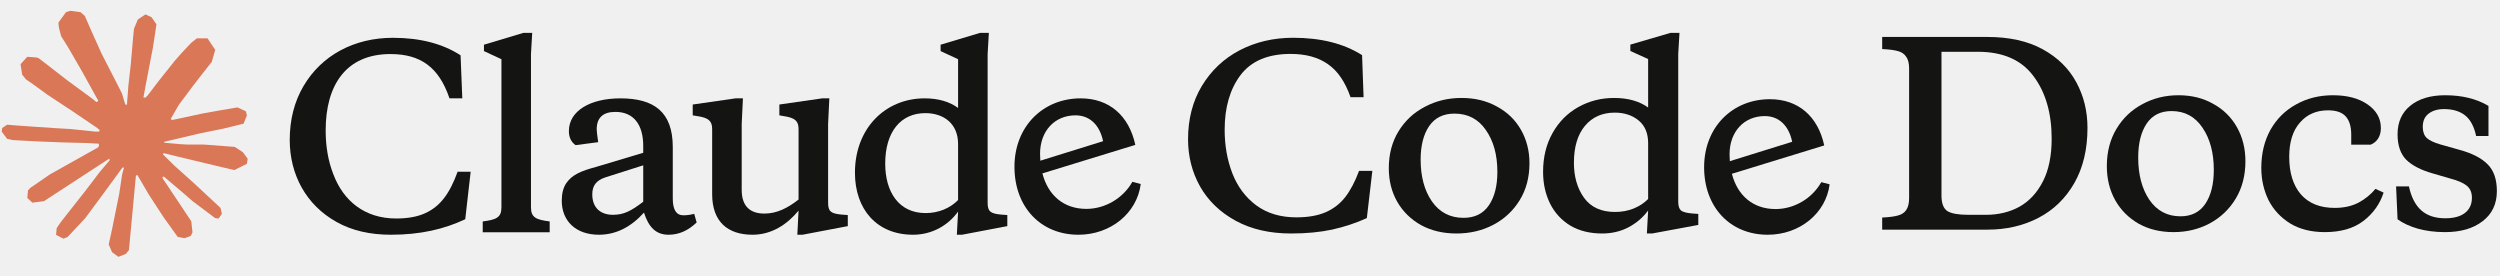
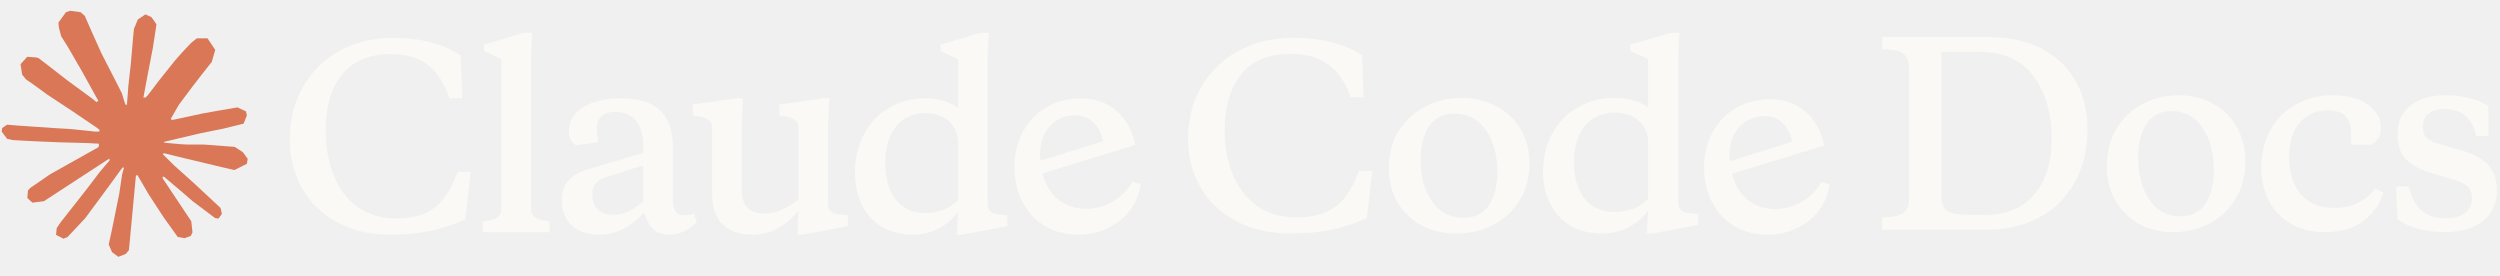
<svg xmlns="http://www.w3.org/2000/svg" width="254" height="28" viewBox="0 0 254 28" fill="none">
-   <g clip-path="url(#clip0_1481_1312)">
+   <g clip-path="url(#clip0_1482_1371)">
    <path d="M5.073 17.719L9.991 14.961L10.072 14.72L9.991 14.585H9.748L8.924 14.535L6.113 14.46L3.681 14.36L1.317 14.234L0.723 14.109L0.169 13.369L0.223 13.006L0.723 12.668L1.439 12.73L3.019 12.843L5.397 13.006L7.113 13.106L9.667 13.369H10.072L10.126 13.207L9.991 13.106L9.883 13.006L7.424 11.339L4.762 9.584L3.371 8.568L2.628 8.054L2.249 7.578L2.087 6.525L2.763 5.773L3.681 5.836L3.911 5.898L4.843 6.613L6.829 8.155L9.424 10.06L9.802 10.373L9.954 10.271L9.978 10.198L9.802 9.91L8.397 7.365L6.897 4.77L6.221 3.692L6.046 3.053C5.978 2.785 5.938 2.563 5.938 2.288L6.708 1.235L7.14 1.097L8.181 1.235L8.613 1.611L9.261 3.091L10.302 5.41L11.923 8.568L12.396 9.509L12.653 10.373L12.747 10.637H12.909V10.486L13.044 8.706L13.288 6.525L13.531 3.717L13.612 2.928L14.004 1.975L14.787 1.461L15.395 1.749L15.895 2.464L15.828 2.928L15.531 4.858L14.95 7.879L14.571 9.91H14.787L15.044 9.646L16.071 8.293L17.787 6.137L18.544 5.284L19.435 4.344L20.003 3.893H21.084L21.867 5.071L21.516 6.287L20.408 7.691L19.489 8.882L18.172 10.647L17.355 12.066L17.428 12.183L17.625 12.166L20.597 11.527L22.205 11.238L24.123 10.912L24.988 11.314L25.083 11.727L24.745 12.567L22.691 13.069L20.286 13.557L16.705 14.4L16.666 14.432L16.712 14.502L18.327 14.648L19.016 14.686H20.705L23.853 14.924L24.677 15.463L25.164 16.127L25.083 16.641L23.813 17.28L22.11 16.879L18.125 15.927L16.76 15.588H16.571V15.701L17.706 16.817L19.8 18.697L22.408 21.129L22.543 21.73L22.205 22.207L21.854 22.157L19.557 20.427L18.665 19.65L16.666 17.957H16.53V18.133L16.99 18.81L19.435 22.483L19.557 23.611L19.381 23.974L18.746 24.2L18.057 24.075L16.611 22.056L15.139 19.8L13.95 17.769L13.806 17.86L13.099 25.416L12.774 25.804L12.018 26.093L11.383 25.616L11.045 24.839L11.383 23.297L11.788 21.292L12.112 19.7L12.409 17.719L12.591 17.058L12.575 17.013L12.43 17.038L10.937 19.085L8.667 22.157L6.87 24.075L6.438 24.25L5.695 23.861L5.762 23.172L6.181 22.558L8.667 19.399L10.167 17.431L11.133 16.301L11.124 16.138L11.07 16.133L4.465 20.439L3.29 20.59L2.776 20.113L2.844 19.336L3.087 19.085L5.073 17.719Z" fill="#D97757" />
-     <path d="M53.947 5.492V21.073C53.947 22.099 54.473 22.324 55.848 22.499V23.599H49.045V22.499C50.421 22.324 50.946 22.099 50.946 21.073V6.017L49.17 5.191V4.541L53.172 3.341H54.072L53.947 5.492Z" fill="#141413" />
-     <path d="M40.241 22.199C41.417 22.199 42.392 22.024 43.168 21.674C44.743 20.973 45.694 19.648 46.494 17.447H47.82L47.269 22.274C45.144 23.274 42.742 23.849 39.716 23.849C37.59 23.849 35.739 23.424 34.189 22.549C31.087 20.823 29.437 17.722 29.437 14.22C29.437 12.144 29.912 10.319 30.837 8.743C32.688 5.592 36.014 3.841 39.916 3.841C42.692 3.841 44.968 4.441 46.794 5.617L46.969 9.993H45.669C44.593 6.817 42.718 5.492 39.666 5.492C35.139 5.492 33.088 8.668 33.088 13.245C33.088 14.871 33.338 16.346 33.864 17.697C34.889 20.423 37.065 22.199 40.241 22.199Z" fill="#141413" />
-     <path fill-rule="evenodd" clip-rule="evenodd" d="M69.429 21.874C68.704 21.874 68.354 21.298 68.354 20.173V14.946C68.354 11.369 66.453 9.993 63.026 9.993C60 9.993 57.799 11.244 57.799 13.32C57.799 13.945 58.024 14.42 58.474 14.746L60.775 14.445C60.675 13.745 60.625 13.32 60.625 13.145C60.625 11.969 61.251 11.369 62.526 11.369C64.402 11.369 65.352 12.695 65.352 14.821V15.521L60.6 16.947C59.025 17.372 58.124 17.747 57.524 18.622C57.224 19.073 57.074 19.673 57.074 20.398C57.074 22.424 58.474 23.849 60.85 23.849C62.576 23.849 64.102 23.074 65.427 21.599C65.903 23.074 66.628 23.849 67.928 23.849C68.979 23.849 69.929 23.424 70.78 22.599L70.53 21.724C70.154 21.824 69.804 21.874 69.429 21.874ZM65.352 20.498C64.127 21.424 63.401 21.824 62.276 21.824C60.975 21.824 60.175 21.073 60.175 19.748C60.175 18.847 60.6 18.322 61.501 18.022L65.352 16.797V20.498Z" fill="#141413" />
-     <path fill-rule="evenodd" clip-rule="evenodd" d="M110.372 21.223C112.298 21.223 114.124 20.123 115.049 18.472L115.899 18.697C115.524 21.649 112.848 23.849 109.572 23.849C105.72 23.849 103.069 21.023 103.069 16.947C103.069 12.87 105.945 9.993 109.797 9.993C112.673 9.993 114.699 11.719 115.349 14.721L105.908 17.617C106.485 19.858 108.087 21.223 110.372 21.223ZM112.073 14.345C111.723 12.67 110.697 11.719 109.272 11.719C107.146 11.719 105.67 13.32 105.67 15.621C105.67 15.863 105.68 16.098 105.698 16.328L112.073 14.345Z" fill="#141413" />
-     <path fill-rule="evenodd" clip-rule="evenodd" d="M100.343 20.598V5.492L100.468 3.341H99.567L95.566 4.541V5.191L97.341 6.017V10.969C96.466 10.319 95.316 9.993 93.94 9.993C89.963 9.993 86.862 13.02 86.862 17.547C86.862 21.273 89.088 23.849 92.764 23.849C94.665 23.849 96.316 22.924 97.341 21.498L97.216 23.849H97.742L102.344 22.974V21.849L101.693 21.799C100.618 21.699 100.343 21.474 100.343 20.598ZM97.341 20.323C96.541 21.148 95.365 21.649 94.04 21.649C91.314 21.649 89.938 19.498 89.938 16.621C89.938 13.395 91.514 11.494 94.015 11.494C95.916 11.494 97.341 12.595 97.341 14.62V20.323Z" fill="#141413" />
-     <path d="M84.136 12.57V20.598C84.136 21.474 84.411 21.699 85.486 21.799L86.136 21.849V22.974L81.534 23.849H81.009L81.134 21.398C79.959 22.824 78.383 23.849 76.457 23.849C73.931 23.849 72.355 22.524 72.355 19.723V13.12C72.355 12.294 72.005 11.969 70.83 11.794L70.38 11.719V10.619L74.731 9.993H75.482L75.357 12.57V19.298C75.357 20.973 76.232 21.699 77.658 21.699C78.933 21.699 80.009 21.148 81.134 20.273V13.12C81.134 12.294 80.784 11.969 79.609 11.794L79.183 11.719V10.619L83.535 9.993H84.261L84.136 12.57Z" fill="#141413" />
-     <path d="M167.859 23.723H167.324L167.451 21.386C166.925 22.099 166.254 22.67 165.439 23.101C164.64 23.515 163.757 23.723 162.789 23.723C161.532 23.723 160.454 23.457 159.554 22.927C158.653 22.38 157.966 21.635 157.49 20.69C157.014 19.729 156.777 18.652 156.777 17.459C156.777 15.967 157.099 14.65 157.745 13.507C158.39 12.363 159.265 11.485 160.369 10.872C161.473 10.258 162.679 9.952 163.987 9.952C165.396 9.952 166.551 10.275 167.451 10.921V6L165.643 5.179V4.533L169.719 3.34H170.636L170.509 5.478V20.491C170.509 20.922 170.602 21.22 170.789 21.386C170.976 21.535 171.341 21.635 171.884 21.684L172.547 21.734V22.853L167.859 23.723ZM164.063 11.443C162.789 11.443 161.779 11.891 161.031 12.786C160.284 13.681 159.91 14.932 159.91 16.539C159.91 17.964 160.258 19.157 160.955 20.118C161.651 21.063 162.696 21.535 164.088 21.535C164.768 21.535 165.396 21.419 165.974 21.187C166.551 20.955 167.044 20.632 167.451 20.218V14.55C167.451 13.54 167.129 12.769 166.483 12.239C165.838 11.709 165.031 11.443 164.063 11.443Z" fill="#141413" />
-     <path d="M147.98 23.723C146.622 23.723 145.424 23.441 144.388 22.877C143.352 22.297 142.545 21.51 141.968 20.516C141.39 19.505 141.102 18.362 141.102 17.086C141.102 15.661 141.433 14.409 142.095 13.332C142.758 12.255 143.649 11.427 144.77 10.847C145.891 10.25 147.131 9.952 148.49 9.952C149.849 9.952 151.046 10.242 152.082 10.822C153.135 11.385 153.95 12.172 154.528 13.183C155.105 14.194 155.394 15.329 155.394 16.589C155.394 18.014 155.063 19.265 154.4 20.342C153.738 21.419 152.838 22.256 151.7 22.852C150.579 23.433 149.339 23.723 147.98 23.723ZM148.694 22.132C149.832 22.132 150.689 21.709 151.267 20.864C151.844 20.019 152.133 18.884 152.133 17.459C152.133 15.735 151.742 14.318 150.961 13.208C150.197 12.098 149.135 11.543 147.776 11.543C146.639 11.543 145.781 11.965 145.203 12.81C144.626 13.656 144.337 14.791 144.337 16.216C144.337 17.939 144.719 19.356 145.484 20.466C146.265 21.577 147.335 22.132 148.694 22.132Z" fill="#141413" />
-     <path d="M131.712 22.082C132.901 22.082 133.894 21.908 134.693 21.56C135.491 21.212 136.153 20.698 136.68 20.019C137.206 19.34 137.673 18.453 138.081 17.359H139.431L138.871 22.157C137.784 22.654 136.612 23.043 135.355 23.325C134.115 23.59 132.722 23.723 131.177 23.723C129.003 23.723 127.126 23.292 125.546 22.43C123.967 21.568 122.761 20.408 121.929 18.95C121.113 17.492 120.706 15.893 120.706 14.153C120.706 12.098 121.173 10.292 122.107 8.734C123.058 7.16 124.34 5.95 125.954 5.105C127.585 4.26 129.393 3.837 131.381 3.837C134.2 3.837 136.535 4.425 138.387 5.602L138.54 9.877H137.215C136.671 8.32 135.907 7.201 134.922 6.522C133.937 5.826 132.671 5.478 131.126 5.478C128.816 5.478 127.117 6.199 126.03 7.64C124.96 9.065 124.425 10.913 124.425 13.183C124.425 14.791 124.689 16.274 125.215 17.633C125.742 18.975 126.548 20.052 127.635 20.864C128.739 21.676 130.098 22.082 131.712 22.082Z" fill="#141413" />
-     <path fill-rule="evenodd" clip-rule="evenodd" d="M180.396 21.24C182.31 21.24 184.125 20.146 185.044 18.506L185.89 18.73C185.517 21.663 182.857 23.85 179.601 23.85C175.773 23.85 173.138 21.041 173.138 16.989C173.138 12.938 175.996 10.079 179.824 10.079C182.683 10.079 184.696 11.794 185.343 14.777L175.96 17.656C176.533 19.883 178.125 21.24 180.396 21.24ZM182.086 14.404C181.738 12.739 180.719 11.794 179.302 11.794C177.19 11.794 175.723 13.385 175.723 15.672C175.723 15.913 175.733 16.146 175.751 16.375L182.086 14.404Z" fill="#141413" />
-     <path d="M248.411 23.583C247.407 23.583 246.487 23.466 245.65 23.232C244.83 22.997 244.144 22.679 243.592 22.278L243.442 18.939H244.747C244.981 20.027 245.399 20.839 246.002 21.374C246.604 21.91 247.416 22.177 248.436 22.177C249.29 22.177 249.951 22.002 250.419 21.65C250.905 21.282 251.147 20.763 251.147 20.094C251.147 19.559 250.972 19.149 250.62 18.864C250.269 18.58 249.708 18.337 248.938 18.136L247.131 17.609C245.96 17.274 245.073 16.814 244.471 16.229C243.885 15.626 243.592 14.764 243.592 13.643C243.592 12.405 244.027 11.434 244.897 10.732C245.767 10.029 246.947 9.677 248.436 9.677C250.143 9.677 251.607 10.037 252.829 10.757V13.819H251.574C251.373 12.865 251.005 12.171 250.47 11.736C249.934 11.301 249.215 11.083 248.311 11.083C247.658 11.083 247.131 11.242 246.73 11.56C246.345 11.861 246.152 12.305 246.152 12.89C246.152 13.376 246.286 13.752 246.554 14.02C246.838 14.271 247.299 14.488 247.934 14.672L249.892 15.225C251.181 15.576 252.135 16.07 252.754 16.706C253.373 17.325 253.682 18.228 253.682 19.416C253.682 20.721 253.197 21.742 252.227 22.479C251.273 23.215 250.001 23.583 248.411 23.583Z" fill="#141413" />
-     <path d="M232.585 15.927C232.585 17.551 232.978 18.822 233.764 19.743C234.568 20.663 235.714 21.123 237.203 21.123C238.123 21.123 238.927 20.947 239.613 20.596C240.299 20.228 240.876 19.759 241.345 19.19L242.173 19.567C241.805 20.721 241.119 21.684 240.115 22.453C239.127 23.206 237.822 23.583 236.199 23.583C234.827 23.583 233.656 23.29 232.685 22.704C231.714 22.102 230.978 21.307 230.476 20.32C229.991 19.316 229.748 18.228 229.748 17.057C229.748 15.601 230.058 14.313 230.677 13.191C231.313 12.07 232.183 11.209 233.287 10.606C234.392 9.987 235.638 9.677 237.027 9.677C238.483 9.677 239.654 9.987 240.541 10.606C241.445 11.225 241.897 12.028 241.897 13.016C241.897 13.417 241.805 13.769 241.621 14.07C241.437 14.354 241.186 14.564 240.868 14.697H238.885V13.668C238.885 12.865 238.701 12.254 238.333 11.836C237.964 11.418 237.362 11.209 236.525 11.209C235.337 11.209 234.383 11.627 233.664 12.464C232.944 13.284 232.585 14.438 232.585 15.927Z" fill="#141413" />
-     <path d="M220.831 23.583C219.492 23.583 218.312 23.299 217.292 22.73C216.271 22.144 215.476 21.349 214.907 20.345C214.338 19.324 214.054 18.17 214.054 16.881C214.054 15.442 214.38 14.179 215.033 13.091C215.685 12.003 216.564 11.167 217.668 10.581C218.773 9.979 219.994 9.677 221.333 9.677C222.672 9.677 223.851 9.97 224.872 10.556C225.909 11.125 226.713 11.92 227.282 12.941C227.851 13.961 228.135 15.107 228.135 16.379C228.135 17.818 227.809 19.082 227.156 20.169C226.503 21.257 225.617 22.102 224.495 22.704C223.391 23.29 222.17 23.583 220.831 23.583ZM221.534 21.977C222.655 21.977 223.5 21.55 224.069 20.696C224.638 19.843 224.922 18.697 224.922 17.258C224.922 15.517 224.537 14.087 223.768 12.966C223.015 11.845 221.969 11.284 220.63 11.284C219.509 11.284 218.664 11.711 218.095 12.564C217.526 13.417 217.242 14.564 217.242 16.003C217.242 17.743 217.618 19.174 218.371 20.295C219.141 21.416 220.195 21.977 221.534 21.977Z" fill="#141413" />
-     <path d="M201.898 3.754C204.14 3.754 206.022 4.172 207.545 5.009C209.068 5.846 210.206 6.967 210.959 8.372C211.712 9.761 212.088 11.301 212.088 12.991C212.088 15.166 211.645 17.032 210.758 18.588C209.871 20.144 208.658 21.324 207.118 22.127C205.579 22.93 203.847 23.332 201.923 23.332H191.23V22.102C191.916 22.069 192.443 22.002 192.811 21.901C193.196 21.801 193.481 21.617 193.665 21.349C193.865 21.065 193.966 20.655 193.966 20.119V6.967C193.966 6.431 193.865 6.03 193.665 5.762C193.481 5.477 193.196 5.285 192.811 5.185C192.443 5.084 191.916 5.017 191.23 4.984V3.754H201.898ZM197.254 19.868C197.254 20.655 197.455 21.182 197.856 21.45C198.275 21.701 198.994 21.826 200.015 21.826H201.747C203.035 21.826 204.182 21.55 205.186 20.998C206.19 20.429 206.984 19.567 207.57 18.412C208.156 17.258 208.449 15.819 208.449 14.095C208.449 11.485 207.83 9.36 206.591 7.72C205.37 6.08 203.487 5.26 200.944 5.26H197.254V19.868Z" fill="#141413" />
+     <path d="M53.947 5.492V21.073C53.947 22.099 54.473 22.324 55.848 22.499V23.599H49.045V22.499C50.421 22.324 50.946 22.099 50.946 21.073V6.017L49.17 5.191V4.541L53.172 3.341H54.072L53.947 5.492Z" fill="#FAF9F5" />
+     <path d="M40.241 22.199C41.417 22.199 42.392 22.024 43.168 21.674C44.743 20.973 45.694 19.648 46.494 17.447H47.82L47.269 22.274C45.144 23.274 42.742 23.849 39.716 23.849C37.59 23.849 35.739 23.424 34.189 22.549C31.087 20.823 29.437 17.722 29.437 14.22C29.437 12.144 29.912 10.319 30.837 8.743C32.688 5.592 36.014 3.841 39.916 3.841C42.692 3.841 44.968 4.441 46.794 5.617L46.969 9.993H45.669C44.593 6.817 42.718 5.492 39.666 5.492C35.139 5.492 33.088 8.668 33.088 13.245C33.088 14.871 33.338 16.346 33.864 17.697C34.889 20.423 37.065 22.199 40.241 22.199Z" fill="#FAF9F5" />
+     <path fill-rule="evenodd" clip-rule="evenodd" d="M69.429 21.874C68.704 21.874 68.354 21.298 68.354 20.173V14.946C68.354 11.369 66.453 9.993 63.026 9.993C60 9.993 57.799 11.244 57.799 13.32C57.799 13.945 58.024 14.42 58.474 14.746L60.775 14.445C60.675 13.745 60.625 13.32 60.625 13.145C60.625 11.969 61.251 11.369 62.526 11.369C64.402 11.369 65.352 12.695 65.352 14.821V15.521L60.6 16.947C59.025 17.372 58.124 17.747 57.524 18.622C57.224 19.073 57.074 19.673 57.074 20.398C57.074 22.424 58.474 23.849 60.85 23.849C62.576 23.849 64.102 23.074 65.427 21.599C65.903 23.074 66.628 23.849 67.928 23.849C68.979 23.849 69.929 23.424 70.78 22.599L70.53 21.724C70.154 21.824 69.804 21.874 69.429 21.874ZM65.352 20.498C64.127 21.424 63.401 21.824 62.276 21.824C60.975 21.824 60.175 21.073 60.175 19.748C60.175 18.847 60.6 18.322 61.501 18.022L65.352 16.797V20.498Z" fill="#FAF9F5" />
+     <path fill-rule="evenodd" clip-rule="evenodd" d="M110.372 21.223C112.298 21.223 114.124 20.123 115.049 18.472L115.899 18.697C115.524 21.649 112.848 23.849 109.572 23.849C105.72 23.849 103.069 21.023 103.069 16.947C103.069 12.87 105.945 9.993 109.797 9.993C112.673 9.993 114.699 11.719 115.349 14.721L105.908 17.617C106.485 19.858 108.087 21.223 110.372 21.223ZM112.073 14.345C111.723 12.67 110.697 11.719 109.272 11.719C107.146 11.719 105.67 13.32 105.67 15.621C105.67 15.863 105.68 16.098 105.698 16.328L112.073 14.345Z" fill="#FAF9F5" />
+     <path fill-rule="evenodd" clip-rule="evenodd" d="M100.343 20.598V5.492L100.468 3.341H99.567L95.566 4.541V5.191L97.341 6.017V10.969C96.466 10.319 95.316 9.993 93.94 9.993C89.963 9.993 86.862 13.02 86.862 17.547C86.862 21.273 89.088 23.849 92.764 23.849C94.665 23.849 96.316 22.924 97.341 21.498L97.216 23.849H97.742L102.344 22.974V21.849L101.693 21.799C100.618 21.699 100.343 21.474 100.343 20.598ZM97.341 20.323C96.541 21.148 95.365 21.649 94.04 21.649C91.314 21.649 89.938 19.498 89.938 16.621C89.938 13.395 91.514 11.494 94.015 11.494C95.916 11.494 97.341 12.595 97.341 14.62V20.323Z" fill="#FAF9F5" />
+     <path d="M84.136 12.57V20.598C84.136 21.474 84.411 21.699 85.486 21.799L86.136 21.849V22.974L81.534 23.849H81.009L81.134 21.398C79.959 22.824 78.383 23.849 76.457 23.849C73.931 23.849 72.355 22.524 72.355 19.723V13.12C72.355 12.294 72.005 11.969 70.83 11.794L70.38 11.719V10.619L74.731 9.993H75.482L75.357 12.57V19.298C75.357 20.973 76.232 21.699 77.658 21.699C78.933 21.699 80.009 21.148 81.134 20.273V13.12C81.134 12.294 80.784 11.969 79.609 11.794L79.183 11.719V10.619L83.535 9.993H84.261L84.136 12.57Z" fill="#FAF9F5" />
+     <path d="M167.859 23.723H167.324L167.451 21.386C166.925 22.099 166.254 22.67 165.439 23.101C164.64 23.515 163.757 23.723 162.789 23.723C161.532 23.723 160.454 23.457 159.554 22.927C158.653 22.38 157.966 21.635 157.49 20.69C157.014 19.729 156.777 18.652 156.777 17.459C156.777 15.967 157.099 14.65 157.745 13.507C158.39 12.363 159.265 11.485 160.369 10.872C161.473 10.258 162.679 9.952 163.987 9.952C165.396 9.952 166.551 10.275 167.451 10.921V6L165.643 5.179V4.533L169.719 3.34H170.636L170.509 5.478V20.491C170.509 20.922 170.602 21.22 170.789 21.386C170.976 21.535 171.341 21.635 171.884 21.684L172.547 21.734V22.853L167.859 23.723ZM164.063 11.443C162.789 11.443 161.779 11.891 161.031 12.786C160.284 13.681 159.91 14.932 159.91 16.539C159.91 17.964 160.258 19.157 160.955 20.118C161.651 21.063 162.696 21.535 164.088 21.535C164.768 21.535 165.396 21.419 165.974 21.187C166.551 20.955 167.044 20.632 167.451 20.218V14.55C167.451 13.54 167.129 12.769 166.483 12.239C165.838 11.709 165.031 11.443 164.063 11.443Z" fill="#FAF9F5" />
+     <path d="M147.98 23.723C146.622 23.723 145.424 23.441 144.388 22.877C143.352 22.297 142.545 21.51 141.968 20.516C141.39 19.505 141.102 18.362 141.102 17.086C141.102 15.661 141.433 14.409 142.095 13.332C142.758 12.255 143.649 11.427 144.77 10.847C145.891 10.25 147.131 9.952 148.49 9.952C149.849 9.952 151.046 10.242 152.082 10.822C153.135 11.385 153.95 12.172 154.528 13.183C155.105 14.194 155.394 15.329 155.394 16.589C155.394 18.014 155.063 19.265 154.4 20.342C153.738 21.419 152.838 22.256 151.7 22.852C150.579 23.433 149.339 23.723 147.98 23.723ZM148.694 22.132C149.832 22.132 150.689 21.709 151.267 20.864C151.844 20.019 152.133 18.884 152.133 17.459C152.133 15.735 151.742 14.318 150.961 13.208C150.197 12.098 149.135 11.543 147.776 11.543C146.639 11.543 145.781 11.965 145.203 12.81C144.626 13.656 144.337 14.791 144.337 16.216C144.337 17.939 144.719 19.356 145.484 20.466C146.265 21.577 147.335 22.132 148.694 22.132Z" fill="#FAF9F5" />
+     <path d="M131.712 22.082C132.901 22.082 133.894 21.908 134.693 21.56C135.491 21.212 136.153 20.698 136.68 20.019C137.206 19.34 137.673 18.453 138.081 17.359H139.431L138.871 22.157C137.784 22.654 136.612 23.043 135.355 23.325C134.115 23.59 132.722 23.723 131.177 23.723C129.003 23.723 127.126 23.292 125.546 22.43C123.967 21.568 122.761 20.408 121.929 18.95C121.113 17.492 120.706 15.893 120.706 14.153C120.706 12.098 121.173 10.292 122.107 8.734C123.058 7.16 124.34 5.95 125.954 5.105C127.585 4.26 129.393 3.837 131.381 3.837C134.2 3.837 136.535 4.425 138.387 5.602L138.54 9.877H137.215C136.671 8.32 135.907 7.201 134.922 6.522C133.937 5.826 132.671 5.478 131.126 5.478C128.816 5.478 127.117 6.199 126.03 7.64C124.96 9.065 124.425 10.913 124.425 13.183C124.425 14.791 124.689 16.274 125.215 17.633C125.742 18.975 126.548 20.052 127.635 20.864C128.739 21.676 130.098 22.082 131.712 22.082Z" fill="#FAF9F5" />
+     <path fill-rule="evenodd" clip-rule="evenodd" d="M180.396 21.24C182.31 21.24 184.125 20.146 185.044 18.506L185.89 18.73C185.517 21.663 182.857 23.85 179.601 23.85C175.773 23.85 173.138 21.041 173.138 16.989C173.138 12.938 175.996 10.079 179.824 10.079C182.683 10.079 184.696 11.794 185.343 14.777L175.96 17.656C176.533 19.883 178.125 21.24 180.396 21.24ZM182.086 14.404C181.738 12.739 180.719 11.794 179.302 11.794C177.19 11.794 175.723 13.385 175.723 15.672C175.723 15.913 175.733 16.146 175.751 16.375L182.086 14.404Z" fill="#FAF9F5" />
+     <path d="M248.411 23.583C247.407 23.583 246.487 23.466 245.65 23.232C244.83 22.997 244.144 22.679 243.592 22.278L243.442 18.939H244.747C244.981 20.027 245.399 20.839 246.002 21.374C246.604 21.91 247.416 22.177 248.436 22.177C249.29 22.177 249.951 22.002 250.419 21.65C250.905 21.282 251.147 20.763 251.147 20.094C251.147 19.559 250.972 19.149 250.62 18.864C250.269 18.58 249.708 18.337 248.938 18.136L247.131 17.609C245.96 17.274 245.073 16.814 244.471 16.229C243.885 15.626 243.592 14.764 243.592 13.643C243.592 12.405 244.027 11.434 244.897 10.732C245.767 10.029 246.947 9.677 248.436 9.677C250.143 9.677 251.607 10.037 252.829 10.757V13.819H251.574C251.373 12.865 251.005 12.171 250.47 11.736C249.934 11.301 249.215 11.083 248.311 11.083C247.658 11.083 247.131 11.242 246.73 11.56C246.345 11.861 246.152 12.305 246.152 12.89C246.152 13.376 246.286 13.752 246.554 14.02C246.838 14.271 247.299 14.488 247.934 14.672L249.892 15.225C251.181 15.576 252.135 16.07 252.754 16.706C253.373 17.325 253.682 18.228 253.682 19.416C253.682 20.721 253.197 21.742 252.227 22.479C251.273 23.215 250.001 23.583 248.411 23.583Z" fill="#FAF9F5" />
+     <path d="M232.585 15.927C232.585 17.551 232.978 18.822 233.764 19.743C234.568 20.663 235.714 21.123 237.203 21.123C238.123 21.123 238.927 20.947 239.613 20.596C240.299 20.228 240.876 19.759 241.345 19.19L242.173 19.567C241.805 20.721 241.119 21.684 240.115 22.453C239.127 23.206 237.822 23.583 236.199 23.583C234.827 23.583 233.656 23.29 232.685 22.704C231.714 22.102 230.978 21.307 230.476 20.32C229.991 19.316 229.748 18.228 229.748 17.057C229.748 15.601 230.058 14.313 230.677 13.191C231.313 12.07 232.183 11.209 233.287 10.606C234.392 9.987 235.638 9.677 237.027 9.677C238.483 9.677 239.654 9.987 240.541 10.606C241.445 11.225 241.897 12.028 241.897 13.016C241.897 13.417 241.805 13.769 241.621 14.07C241.437 14.354 241.186 14.564 240.868 14.697H238.885V13.668C238.885 12.865 238.701 12.254 238.333 11.836C237.964 11.418 237.362 11.209 236.525 11.209C235.337 11.209 234.383 11.627 233.664 12.464C232.944 13.284 232.585 14.438 232.585 15.927Z" fill="#FAF9F5" />
+     <path d="M220.831 23.583C219.492 23.583 218.312 23.299 217.292 22.73C216.271 22.144 215.476 21.349 214.907 20.345C214.338 19.324 214.054 18.17 214.054 16.881C214.054 15.442 214.38 14.179 215.033 13.091C215.685 12.003 216.564 11.167 217.668 10.581C218.773 9.979 219.994 9.677 221.333 9.677C222.672 9.677 223.851 9.97 224.872 10.556C225.909 11.125 226.713 11.92 227.282 12.941C227.851 13.961 228.135 15.107 228.135 16.379C228.135 17.818 227.809 19.082 227.156 20.169C226.503 21.257 225.617 22.102 224.495 22.704C223.391 23.29 222.17 23.583 220.831 23.583ZM221.534 21.977C222.655 21.977 223.5 21.55 224.069 20.696C224.638 19.843 224.922 18.697 224.922 17.258C224.922 15.518 224.537 14.087 223.768 12.966C223.015 11.845 221.969 11.284 220.63 11.284C219.509 11.284 218.664 11.711 218.095 12.564C217.526 13.417 217.242 14.564 217.242 16.003C217.242 17.743 217.618 19.174 218.371 20.295C219.141 21.416 220.195 21.977 221.534 21.977Z" fill="#FAF9F5" />
+     <path d="M201.898 3.754C204.14 3.754 206.022 4.172 207.545 5.009C209.068 5.846 210.206 6.967 210.959 8.372C211.712 9.761 212.088 11.301 212.088 12.991C212.088 15.166 211.645 17.032 210.758 18.588C209.871 20.144 208.658 21.324 207.118 22.127C205.579 22.93 203.847 23.332 201.923 23.332H191.23V22.102C191.916 22.069 192.443 22.002 192.811 21.901C193.196 21.801 193.481 21.617 193.665 21.349C193.865 21.065 193.966 20.655 193.966 20.119V6.967C193.966 6.431 193.865 6.03 193.665 5.762C193.481 5.477 193.196 5.285 192.811 5.185C192.443 5.084 191.916 5.017 191.23 4.984V3.754H201.898ZM197.254 19.868C197.254 20.655 197.455 21.182 197.856 21.45C198.275 21.701 198.994 21.826 200.015 21.826H201.747C203.035 21.826 204.182 21.55 205.186 20.998C206.19 20.429 206.984 19.567 207.57 18.412C208.156 17.258 208.449 15.819 208.449 14.095C208.449 11.485 207.83 9.36 206.591 7.72C205.37 6.08 203.487 5.26 200.944 5.26H197.254V19.868Z" fill="#FAF9F5" />
  </g>
  <defs>
-     <clipPath id="clip0_1481_1312">
+     <clipPath id="clip0_1482_1371">
      <rect width="254" height="28" fill="white" />
    </clipPath>
  </defs>
</svg>
